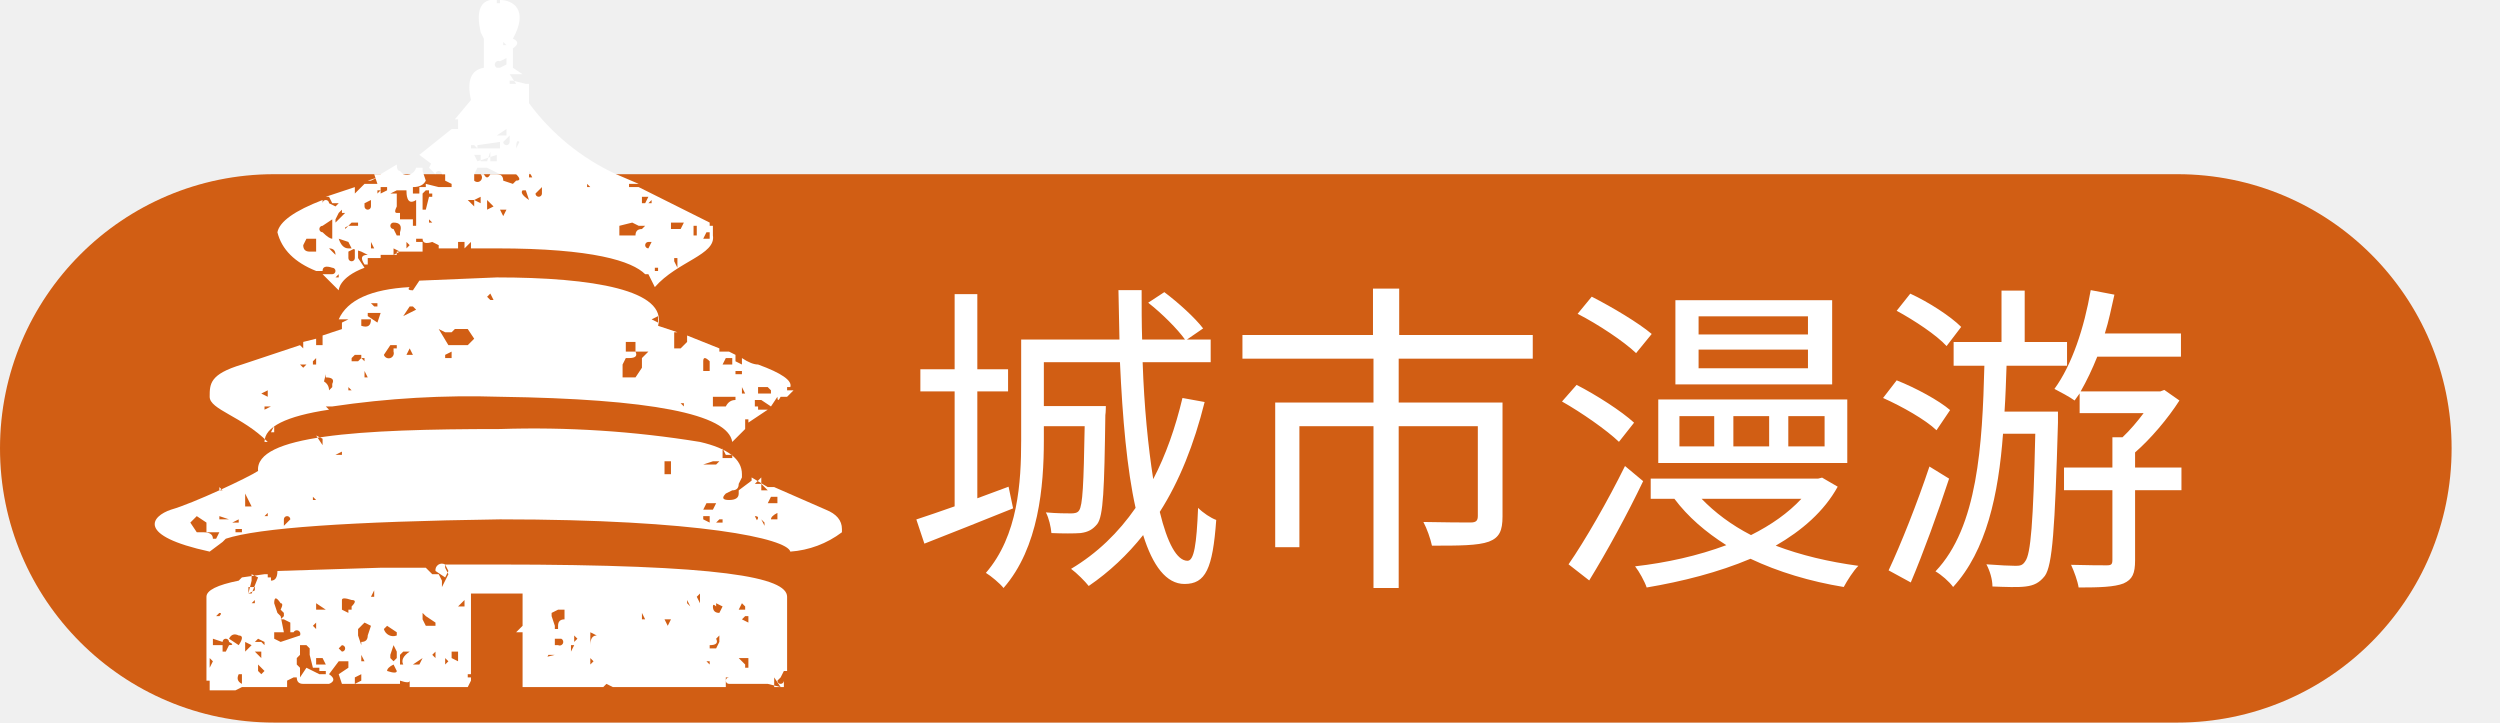
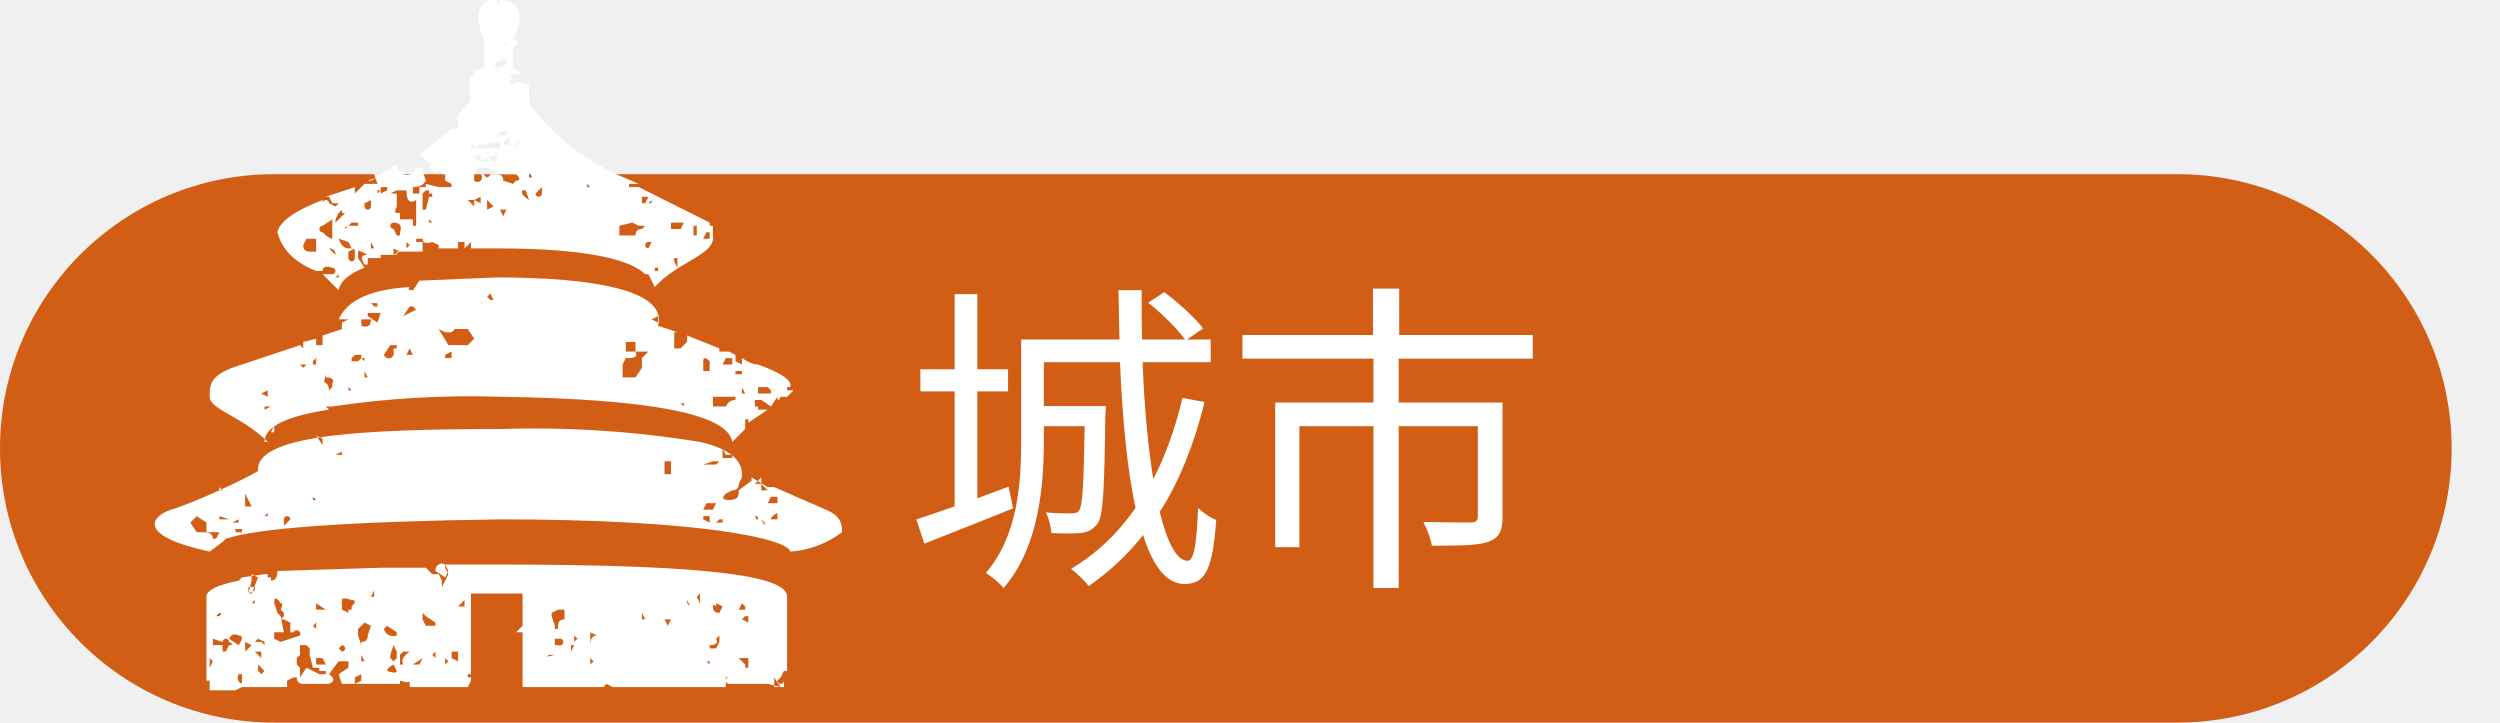
<svg xmlns="http://www.w3.org/2000/svg" class="design-iconfont" viewBox="0 0 77.5 22.4">
  <defs>
    <clipPath id="a">
      <path fill="#fff" d="M0 0h21.3v21.4H0z" />
    </clipPath>
  </defs>
  <g transform="translate(-30 -2297.6)">
    <rect width="76" height="17" fill="#d15e14" rx="8.5" transform="translate(30 2303)" />
    <text fill="#fff" font-family="OPPOSans-B,OPPOSans" font-size="10" transform="translate(48.5 2305)">
-       <tspan x="9.5" y="10">城市漫游</tspan>
+       <tspan x="9.5" y="10">城市</tspan>
    </text>
    <g fill="#fff" clip-path="url(#a)" transform="translate(34.8 2297.6)">
      <path d="M19.6 21.3ZM19.6 21ZM6.9 5.5l-.3.1h.1z" />
      <path d="M17.3 7h-.1v-.1L15 5.8h-.3v-.1h.3l-.7-.3a7 7 0 0 1-2.7-2.2v-.6h-.3q0 0-.1 0l-.2-.3h.4l-.3-.2v-.6c.3-.2 0-.3 0-.3.5-.9 0-1.2-.4-1.2v.2V0v.1h-.1V0h-.2q-.5.1-.3 1 .1 0 0 0l.1.2v.9q-.6.1-.4 1l-.5.6h.1V4h-.2l-1 .8.4.3V5l-.1.2.2.2a.1.1 0 0 1 .2 0H9v.2l.2.1v.1h-.4l-.4-.1v.1h-.2V6L8 6v-.2q.3 0 .4-.2l-.1-.3v-.1h-.2a.3.3 0 0 1-.4.2l-.1-.1q-.1 0-.1-.2l-.5.3h-.2l.1.3h-.4l-.3.3v-.2l-.9.3h.1l.1.2h.2l-.1.1-.2-.1a.1.1 0 0 0-.2 0v-.1q-1.3.5-1.4 1Q4 8 5 8.4v-.2.2h.2q0-.2.3-.1a.1.1 0 0 1 0 .2h-.3l.5.5s0-.4.8-.7L6.3 8v-.3H6q-.2 0-.3-.3l.3.1.1.2.3.1.2.1q-.3 0-.1.3h.1V8h.4v-.1h.5v-.1h.8v-.3h-.2v-.1h.2q0 .2.3.1l.2.1v.1h.6v-.2h.2v.2l.2-.2v.2h.8c3 0 4.2.4 4.6.8h.2-.1l.2.4c.7-.8 1.9-1 1.8-1.6zM11 .6zv.1H11M5 7.8h-.2q-.2 0-.2-.2l.1-.2H5v.4m1 0 .2-.1V8A.1.1 0 0 1 6 8m0-1.4v.1H6zm-.8.6a.1.1 0 0 1 0-.2l.3-.2v.6q-.1 0-.3-.2m.4.7-.2-.2q.2 0 .2.2m0-1v-.1l.1-.2.1-.1v.1h.1zm0 1.7.1-.1v.1m0-.9zm.6-.8V7H6l-.1.1V7l-.1.1L6 7l.1-.1zm.2.5v-.1Zm0-1v-.1l.2-.1v.2a.1.1 0 0 1-.2 0m.3 1.3h-.1v-.2zM6.9 6v-.1H7m0 .4v-.1H7M7 6v-.2h.2v.1zm.4 1.9v-.2l.2.1zm.2-.6h-.1l-.1-.2a.1.1 0 0 1 0-.2q.3 0 .2.3m.2.5v-.2l.1.1zm.3-.7h-.1v.1H8v-.3h-.4q0-.2 0-.2h-.1q-.1 0 0-.2V6h-.2l.2-.1h.3c0 .1 0 .5.3.3zl.1-.2zm.3-.5h-.1V6l.1-.1h.1q0 0 0 .1 0 0 .1 0v.1h-.1m.1.8h-.1v-.1zm.1-.2h-.2zm.3-.4H9V6m2-1.8v.2a.1.1 0 0 1-.2 0zM11 .5zm-.1-.2q0 0 .2 0zm0 1-.2.1zm0 .5V2l-.2.1h-.1a.1.1 0 0 1 .1-.2zm0 2.2v.2h-.3zm0-1.5v.1m0-1.2h-.1v-.1zm-.2-.3zv.1zm0 3.3v.2H10v-.1zm-.1.4q0 .1 0 .2H10zm0 .4v.1zm-.2-.5V5h-.1zm-.6-.2h.1l.1.1h-.2zm.1 1.9-.1-.1-.1-.1h.2zm0-1.6h.2v.2h-.1zm0 .6zm0 .8.2-.1v.2zm.4.3v-.1q0-.1 0-.2l.2.2zm.5.2-.1-.2h.2zm-.2-1h.1zm.5 0-.3-.1q0-.2-.2-.2h-.2q-.1.2-.2 0h-.1a.1.1 0 0 1-.2.2v-.2l.1-.2h.3l.4.2h.5q.2.2 0 .2m0-1q0-.3.1-.2zm.3-2H11v-.1h.1m.5 2.8.1.2h-.1zm0 .9q-.3-.2-.2-.3h.1zM12 6a.1.1 0 0 1-.2 0l.2-.2zm1.5-.2h-.1v-.1zm.7.4V6m.6.4q0 0 0 .2zm.4.6-.1.1q-.2 0-.2.2h-.5v-.3l.4-.1.2.1zm0-.7h-.1v-.2h.2zm.2.5h-.1zm0-.6v.1h-.1m0 1.4a.1.1 0 0 1 0-.2h.1zm.1.2v-.2zm.2.5h-.1q0 0 0-.1h.1m.5-.2H16h.1V8h.1v.3m.1-1.2H16v-.2h.4zm.5.2h-.1V7h.1zm.4.1H17l.1-.2h.1zM17.7 11l-.2-.1z" />
      <path d="M3.4 13.7q0-.7 2-1l-.1-.1h.2a29 29 0 0 1 5.2-.3q7 .1 7.2 1.4l.4-.4V13h.1v.1l.6-.4h-.3v.2-.3h-.1v-.2h.2l.3.2.2-.3q0 .2.1 0h.2l.2-.2h-.2V12h.1q.1-.3-1-.7-.2 0-.5-.2v.2l-.2-.1V11l-.2-.1h-.3q-.2 0 0 0v-.1l-1-.4v.2l-.2.2h-.2v-.5h.1l-.6-.2c.3-1.1-2-1.5-5-1.5l-2.4.1L8 9q-.2 0-.1-.1-1.8.1-2.2 1H6l-.2.1v.2l-.6.2v.3h-.2v-.2l-.4.1v.2l-.1-.1-1.8.6c-1 .3-1 .6-1 1s1 .6 1.8 1.4M18.7 12h.3l.1.1v.1h-.4zm-.4.2h-.1V12zm0-.6h-.1m0 1.3zv.2zm-.2-1.4h.2v.1q-.1 0-.2 0zm-.3-.4h.2v.2h-.3zm0 .7v-.1m-.4.6h.7v.1q-.2 0-.3.2h-.4zm-.3-1.1q0-.2.2 0v.3h-.2zm-.7 1.3h.1v.1zm-.7-2.7v.2l-.2-.1zm-1 .8h.3v.3h-.3zm-.1.7.1-.2q0 0 .1 0 .3 0 .2-.2h.4l-.2.2v.3l-.2.3h-.4zm-8.4.8H6L6 12zm.1-.3L6 12zm.1-1 .1-.1zm.1.6h-.1zm0-.3h.1v.1zm.2.6h-.1v-.2zM8 11h-.2l.1-.2zm1.2.1H9V11l.2-.1zm1.5-1.8h-.2zm-.3-.2.1.2h-.1l-.1-.1zm-1.6 1.1.2.1q.2 0 .2 0l.1-.1h.4l.2.3-.2.2h-.4q-.1 0-.2 0zm-.9-.7H8l.1.1-.4.2zm-.6 1.2h.2v.1h-.1v.1a.1.1 0 0 1-.3.1V11zm-.3-1.6zm0 1.5zm-.1-1.6zm0 .4v.1h-.1l-.1-.1zm-.3.3h.4l-.1.3-.3-.2m-.2.1h.3q0 .3-.3.2zm-.3 1.2.1-.1h.2v.1l-.1.1h-.2m-.8.4v.1q.3 0 .2.2v.1l-.1.1q0-.2-.2-.3V12m-.1-.5zq0 0 0 .1m-.2-.4.1-.1v.2h-.1zm-.4.1h.2l-.1.1m-.5.3H4v.1H4q-.2 0 0 0m-.3 1.6h-.1l.1-.2zm-.3-.7v-.1h.2zm.1-.6v.2l-.2-.1zM19.4 21.3h-.2V21zh.1V21v.1a.1.1 0 0 1-.2 0l.1-.1.1-.2h.1v-2.3c0-.6-2-1-9-1H9v.1l.1.2-.2.4V18l-.1-.2h-.2l-.2-.2H7l-3.2.1q0 .3-.2.3v-.1h-.1v-.1h-.1l-.7.1-.1.1q-1 .2-1 .5v2.6h.1v.3h.8l.2-.1h1.4v-.2l.2-.1q0 0 .2 0v-.3l-.1-.1v-.2l.1-.1V20h.2l.1.1v.2l.1.4h.2v.1h.2v.1h-.2l-.4-.2-.2.3h-.1q0 .2.2.2h.8s.3-.1 0-.3l.3-.4h-.1.4v.2l-.3.2.1.3h1.8v-.1q.3.1.3 0v.2h1.8l.1-.2V21h-.1v-.1h.1v-2.5h1.6v2.9H14h-.1l.1-.1.2.1h3.5V21h.1a.1.1 0 0 0 0 .2H19ZM3.1 18.6v.1H3zm0-.4v.1l-.2.1v-.2zm0 .9h-.3zm0 .8h-.1zm-.2-.6h-.2zm-.4-.1h.2zM2 19q.1 0 0 .1 0 0-.1 0zm-.1.2q0 0-.1 0m-.1 1.5v-.3l.1.1zm.3 0zm.2-.5h-.1V20Q2 20 2 20h-.2v-.2l.3.1a.1.1 0 0 1 .2 0q.2.1 0 .1m0-.6q0 0 .2 0zm0 .4q.1-.2.3-.1.2 0 0 .3zm.2.4h.1v.1q0 0 0-.1m.1 1q-.2-.1-.1-.3h.1zm.1-1-.1-.1zm0 0v-.3l.2.1zm.2-1.8h-.1L3 18v-.2l.2.1zm1 .7v.1h-.1m-.8.7.1-.1.2.1zm0 .3h.2v.2zm.2.7-.1-.1v-.2l.2.2zm0-1h.1v.1m.1.2v.1m0 .4v-.2zm.4-.3V20m0-.1-.2-.1v-.1q0 0 0-.1H4l-.1-.5-.1-.1-.1-.3q0-.3.2 0 .1 0 0 .2l.1.1q0 0 0 .2l.2.1q0 0 0 .2v.1h.1a.1.1 0 0 1 .2.1zm3.3-.5.3.2v.1a.3.3 0 0 1-.4-.2zm-2.4.2v.1l-.1.1H5v-.2zM5 18.4H5v.3zm0 .6v-.3l.3.2H5l-.1.2m0 .3.1-.1v.2zm.2.6zm.2.6H5v-.3.1h.2zm.4-.4-.2-.1zm.1 0-.1-.1.1-.1a.1.1 0 0 1 0 .2m.3-1.3H6v.1l-.2-.1v-.2h.3-.3v-.1q0-.1.3 0 .2 0 0 .2m.3 2.1v.2l-.2.1V21zm0-.4v-.2l.1.2m.1-.8q0 .2-.2.2v.2q0 0 0-.1l-.1-.3v-.2l.2-.2.2.1zm.2-1.4v.2h-.1zm.1 2.4v-.2zm0-.7h.1zm.1.5v-.2zm.2.3q0-.1.2-.2l.1.2q0 .1-.3 0m.2-.3-.1-.1v-.1l.1-.3.1.2v.2m.1.8V21zm0-.6v-.3l.1-.1q0 0 .2 0-.3.2-.2.4m.2.2v.1H8zm.3-.2H8l.3-.2zm1.4-2v.2h-.2zm-1 1.7.1-.1v.2zm0 .2v.1m.1-1.2h-.3l-.1-.2V19l.1.1.3.2m0-1.6a.2.2 0 0 1 .3-.2l.1.2-.1.2zm.4 2.8-.1.1v-.2m.4 0v.1l-.2-.1v-.2h.2zm4-1.4v.2zm-2 .4v.2h-.2zm0 1.6V21h.1zm.6-.6q-.2 0-.2.2H12l.1-.1.1-.2h.2m0-.3v-.2h.2a.1.1 0 0 1-.1.2m.2-.8q-.2 0-.2.2v.1h-.1v-.1l-.1-.3V19l.2-.1h.2zm.2 1V20h.1zm.1-.8v.1zm0 .5v-.2l.1.1zm.5.7v-.2l.1.1zm.2-.9q-.2 0-.2.3v-.4zm5.2 1.2v.1zm-.6-1.8h.1v.2l-.2-.1m-.8-.5.2.1-.1.2q-.2 0-.2-.2 0-.1.1 0m-.5-.4v.3l-.1-.2m-2.3 1.2v.1m0 .2V20zm.5.4v.2Zm0 .5v-.2zm.2-1.7h-.1V19zm.6 0h.2l-.1.2zm.3 1.4-.1.1H16q.2-.1.2-.3zm.1-.6V20zm.4-1.2-.1-.1v-.1zm0 1.7zv.1m0 .4V21h.1zm.1-.6v-.2zm.5.2-.1-.1h.1m.2-.4h-.2v-.1q.3 0 .2-.2l.1-.1v.2zm.4-1.3v.1zm0 .6h.2zm0 1.5V21h.2zm.3 0-.2-.1zm0-2 .1-.2.1.1v.1zm.2 1.8v-.1l-.2-.2h.3v.3" />
      <path d="M1.7 17.1q0 0 .4-.3l.1-.1q1.5-.5 8.5-.6c6.2 0 8.9.6 9 1a3 3 0 0 0 1.6-.6v-.1q0-.4-.5-.6l-1.6-.7H19l-.5-.3v.1l-.4.3v.1q0 .2-.3.2t-.1-.2l.2-.1q.2 0 .2-.2l.1-.2v-.1q0-.7-1.3-1a32 32 0 0 0-6.2-.4c-4.4 0-7.6.2-7.5 1.3h.1-.1c-.3.2-2 1-2.7 1.2-.6.2-1.1.8 1.2 1.3m17.6-1h-.2q0-.1.2-.2zm-.2-.7h.2v.2H19zm-.2.8v.1l-.1-.2zm.1-1h-.2v-.2zm-.2-.4v.2h-.2Zm-.1 1.4-.1-.2q.2 0 0 .2m-1.4 0-.2-.1v-.1h.2zm.4-2.3.1.2h.2v.1h-.3zm-.1 2.2h.1v.1h-.2zm-.2-1.8h.2l-.1.1H17zm-.2 1.3h.3l-.1.2h-.3zm-1.3-1.1v-.2h.2v.4h-.2zm-10-.5v.1h-.2zm-.6-.4v.2l-.2-.3zm-.3 1.8.1.1h-.1m-.2-.9.1.1zm-.2-.1v.1zM4 16.1a.1.1 0 0 1 .2 0l-.2.2zm-.4-1.3-.1-.1Zm-.1 1.1v.1h-.1m-.6-.7.2.4h-.2v-.3m-.1 1v.1h-.2v-.1h.1m0-.3v.1h-.2zm-.3 0H2V16m0-.9.1.1h-.1m-.9 1 .2-.2.3.2v.3H2l-.1.2h-.1q0-.2-.3-.2h-.2z" />
    </g>
  </g>
</svg>
